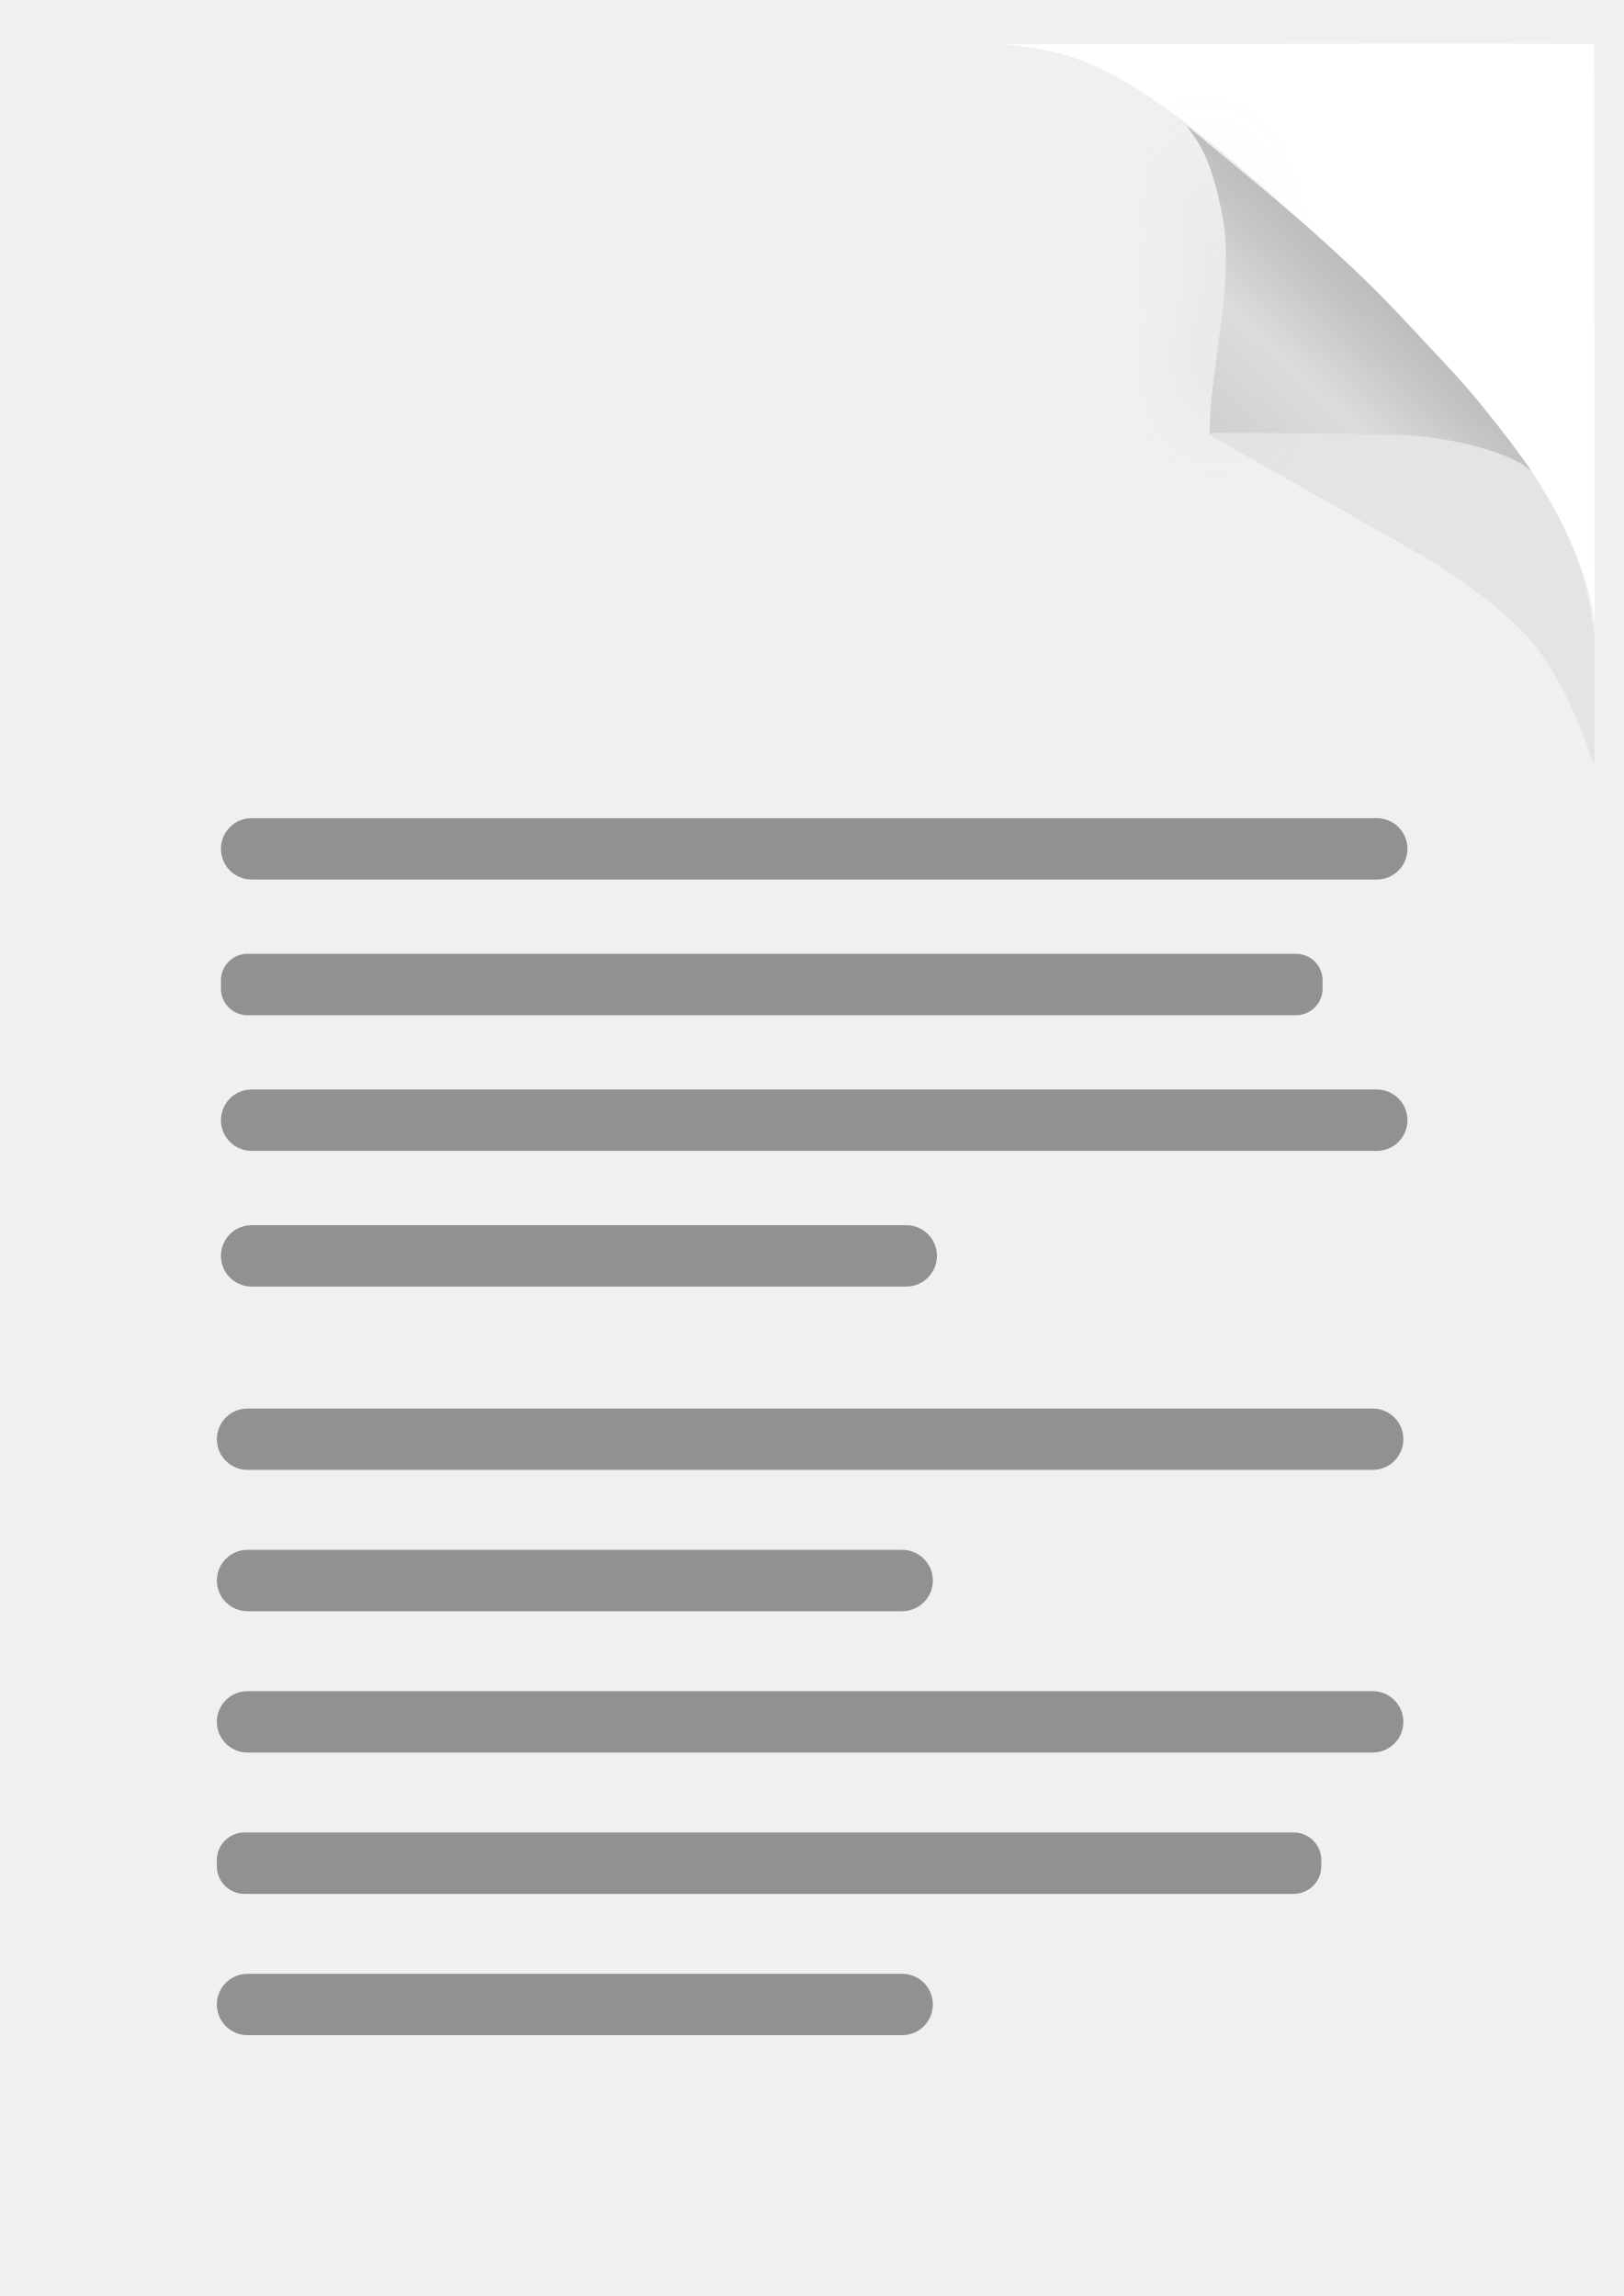
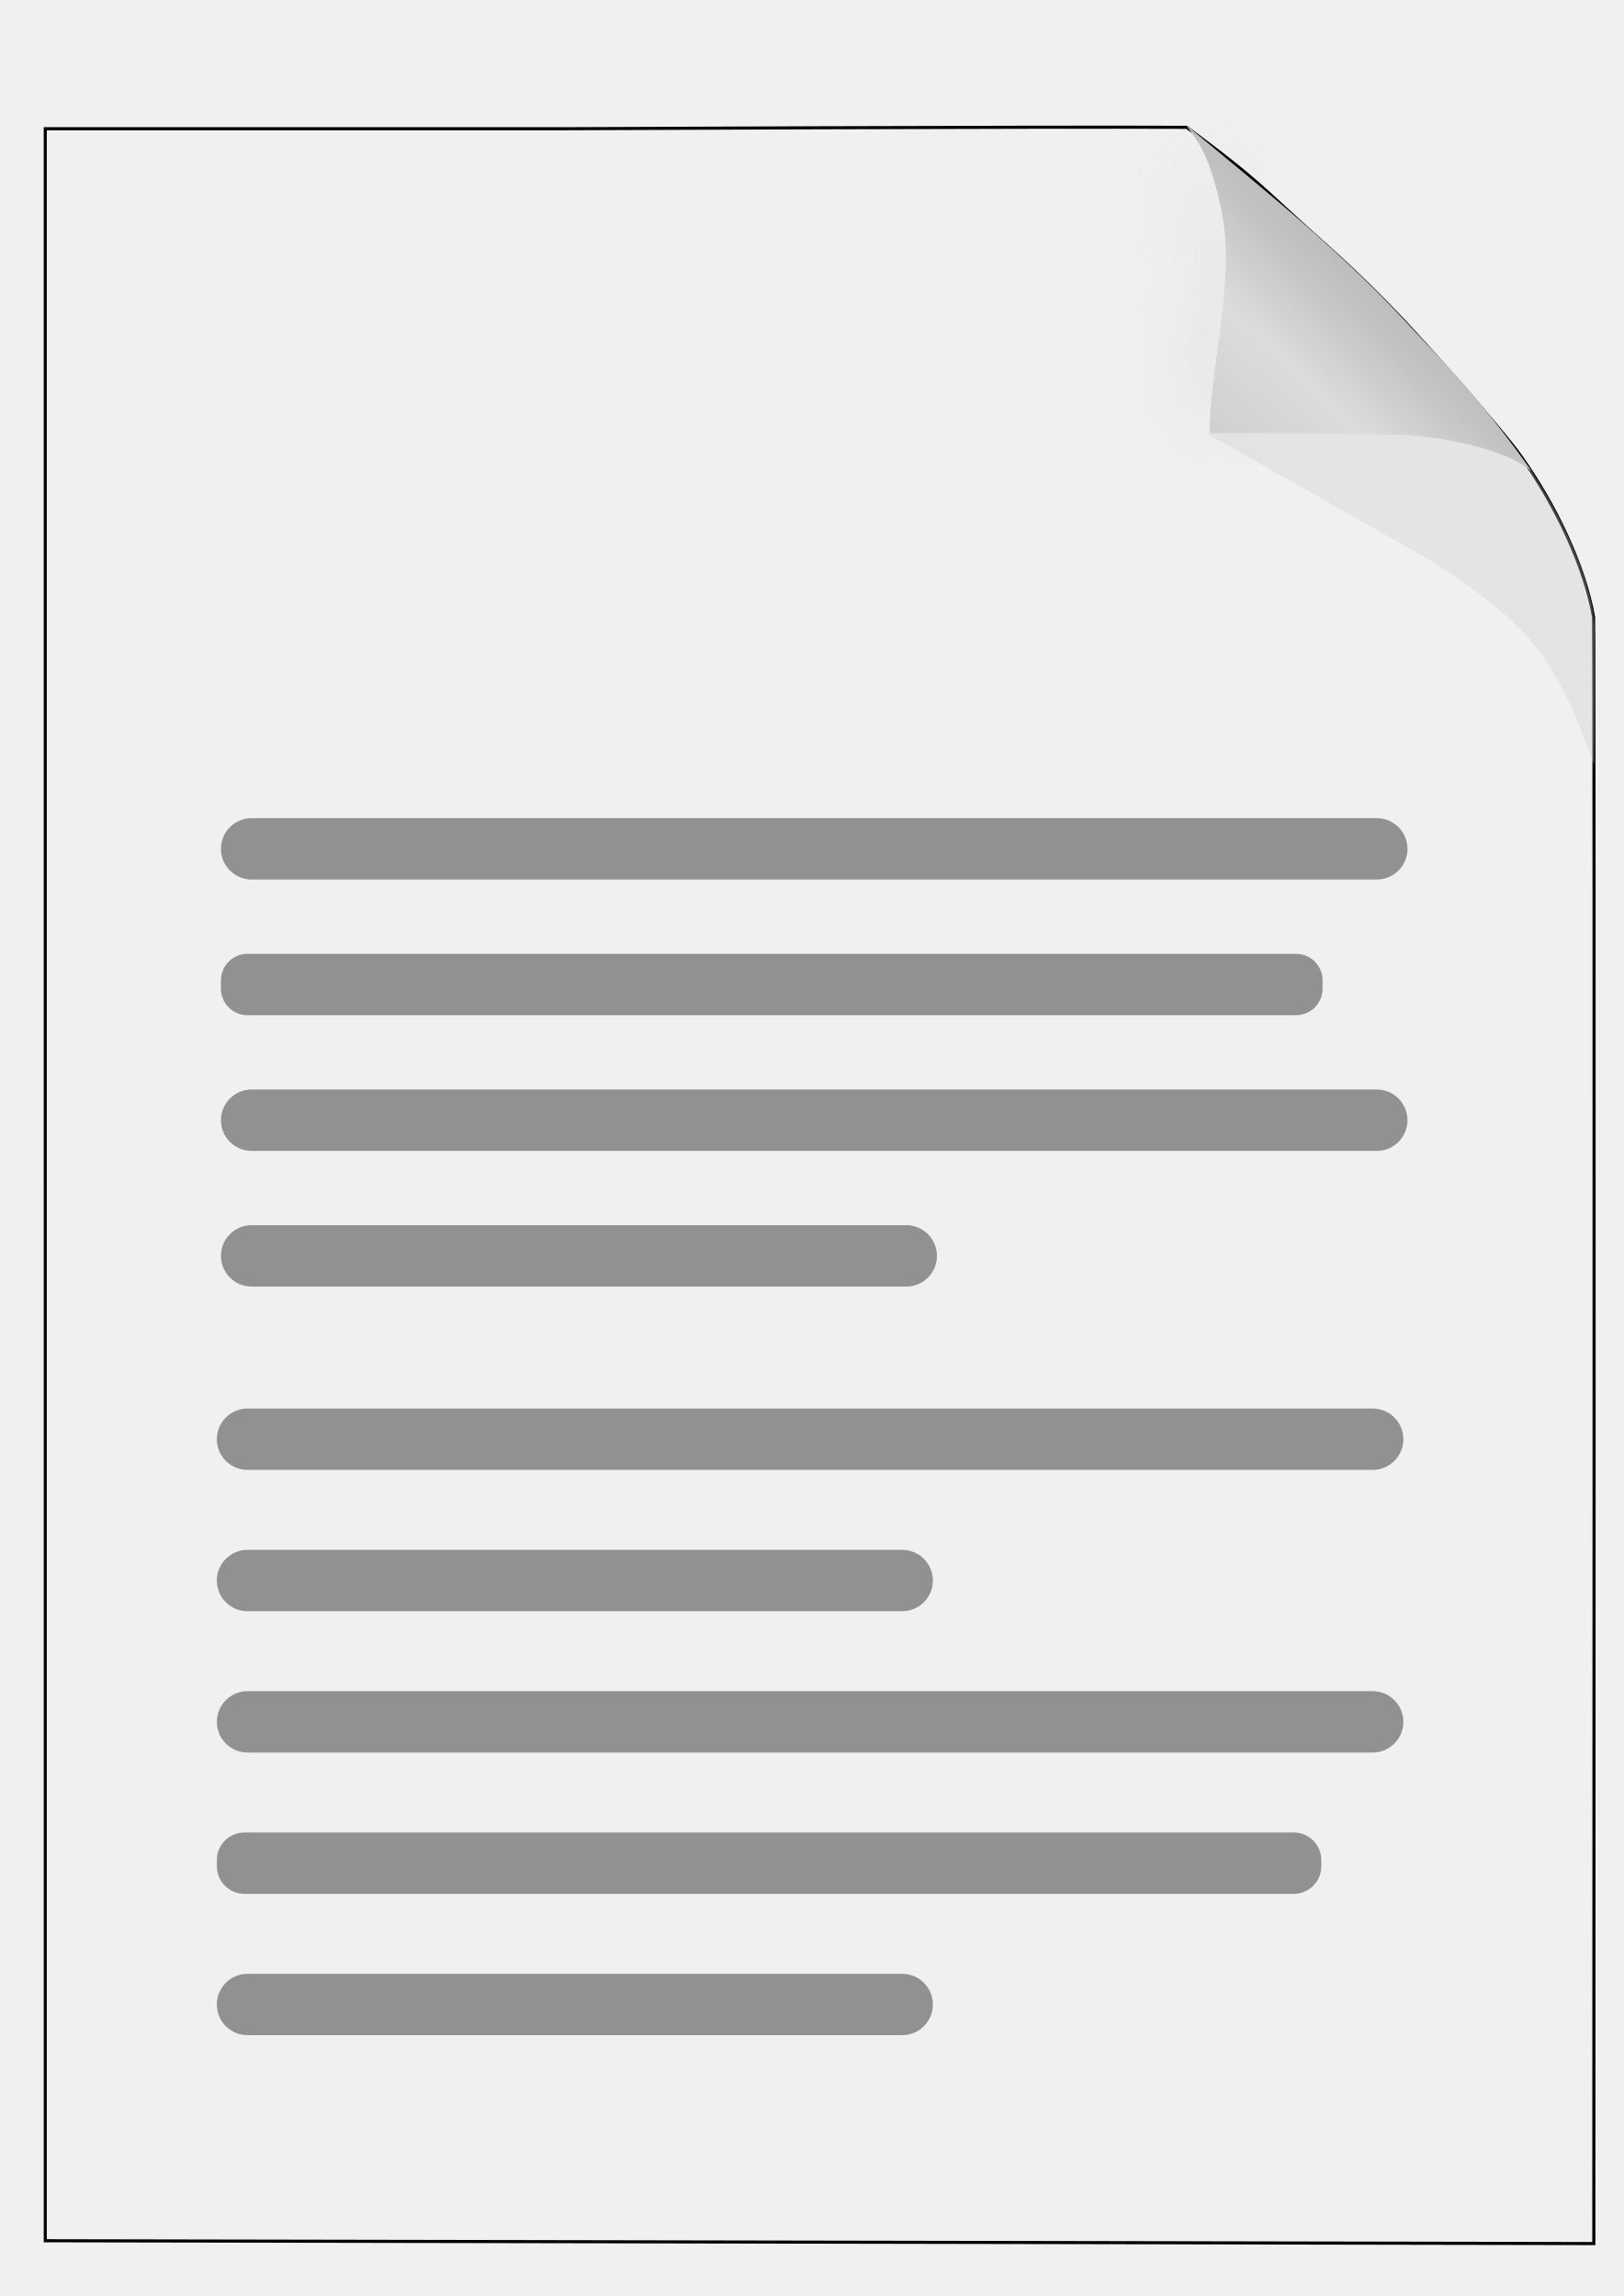
<svg xmlns="http://www.w3.org/2000/svg" xmlns:xlink="http://www.w3.org/1999/xlink" width="210mm" height="297mm" viewBox="0 0 210 297" version="1.1" id="svg1" xml:space="preserve">
  <defs id="defs1">
    <linearGradient id="linearGradient5">
      <stop style="stop-color:#d1d1d1;stop-opacity:1;" offset="0" id="stop5" />
      <stop style="stop-color:#dcdcdc;stop-opacity:1;" offset="0.406" id="stop7" />
      <stop style="stop-color:#c4c4c4;stop-opacity:1;" offset="0.75" id="stop8" />
      <stop style="stop-color:#b8b8b8;stop-opacity:1;" offset="1" id="stop6" />
    </linearGradient>
    <filter style="color-interpolation-filters:sRGB" id="filter5" x="-1.439" y="-0.357" width="3.878" height="1.714">
      <feGaussianBlur stdDeviation="4.599" id="feGaussianBlur5" />
    </filter>
    <linearGradient xlink:href="#linearGradient5" id="linearGradient6" x1="157.609" y1="54.982" x2="177.983" y2="33.28" gradientUnits="userSpaceOnUse" />
  </defs>
  <g id="layer1">
-     <rect style="fill:#f0f0f0;fill-opacity:1;stroke:none;stroke-width:0.548;stroke-linecap:round;stroke-linejoin:round;stroke-opacity:0.293" id="rect1" width="202.65" height="287.618" x="3.505" y="5.723" ry="0.982" />
+     <rect style="fill:#f0f0f0;fill-opacity:1;stroke:none;stroke-width:0.548;stroke-linecap:round;stroke-linejoin:round;stroke-opacity:0.293" id="rect1" width="202.65" height="287.618" x="375.117" y="-4.628" ry="0.982" />
+     <path style="fill:#f0f0f0;stroke:#000000;stroke-width:0.4;stroke-linecap:butt;stroke-linejoin:miter;stroke-dasharray:none;stroke-opacity:1;fill-opacity:1" d="m 5.856,289.852 200.279,0.366 c 0,0 0.104,-202.67 -0.027,-210.368 -1.145,-6.6 -4.922,-14.563 -9.488,-20.95 -2.677,-3.745 -12.626,-14.845 -15.142,-17.498 -6.45,-6.802 -10.164,-9.784 -14.182,-13.495 -4.873,-4.501 -6.43,-5.97 -13.816,-11.437 -18.848,-0.091 -80.88,0.183 -80.88,0.183 l -66.745,-1e-6 z" id="path2" />
    <rect style="fill:#919191;fill-opacity:1;stroke:none;stroke-width:0.335;stroke-linecap:round;stroke-linejoin:round" id="rect3" width="153.458" height="7.938" x="28.575" y="105.833" ry="3.969" />
    <rect style="fill:#919191;fill-opacity:1;stroke:none;stroke-width:0.335;stroke-linecap:round;stroke-linejoin:round" id="rect3-3" width="142.479" height="7.938" x="28.575" y="123.384" ry="3.428" />
    <rect style="fill:#919191;fill-opacity:1;stroke:none;stroke-width:0.335;stroke-linecap:round;stroke-linejoin:round" id="rect3-1" width="153.458" height="7.938" x="28.046" y="182.201" ry="3.969" />
    <rect style="fill:#919191;fill-opacity:1;stroke:none;stroke-width:0.335;stroke-linecap:round;stroke-linejoin:round" id="rect3-4" width="153.458" height="7.938" x="28.046" y="218.762" ry="3.969" />
    <rect style="fill:#919191;fill-opacity:1;stroke:none;stroke-width:0.335;stroke-linecap:round;stroke-linejoin:round" id="rect3-2" width="142.845" height="7.938" x="28.046" y="237.042" ry="3.571" />
    <rect style="fill:#919191;fill-opacity:1;stroke:none;stroke-width:0.335;stroke-linecap:round;stroke-linejoin:round" id="rect3-9" width="153.458" height="7.938" x="28.575" y="140.935" ry="3.969" />
    <rect style="fill:#919191;fill-opacity:1;stroke:none;stroke-width:0.335;stroke-linecap:round;stroke-linejoin:round" id="rect3-9-2" width="92.604" height="7.938" x="28.575" y="158.485" ry="3.969" />
    <rect style="fill:#919191;fill-opacity:1;stroke:none;stroke-width:0.335;stroke-linecap:round;stroke-linejoin:round" id="rect3-9-2-2" width="92.604" height="7.938" x="28.046" y="200.481" ry="3.969" />
    <rect style="fill:#919191;fill-opacity:1;stroke:none;stroke-width:0.335;stroke-linecap:round;stroke-linejoin:round" id="rect3-9-2-2-2" width="92.604" height="7.938" x="28.046" y="255.323" ry="3.969" />
-     <path style="fill:#ffffff;fill-opacity:1;stroke:none;stroke-width:0.265px;stroke-linecap:butt;stroke-linejoin:miter;stroke-opacity:0.293" d="m 130.053,5.734 c 63.128,-0.169 76.121,-0.053 76.121,-0.053 l 0.058,76.811 C 204.834,73.048 203.969,63.04 175.26,35.28 146.551,7.521 139.522,6.848 130.053,5.734 Z" id="path3" />
+     <path style="fill:#ffffff;fill-opacity:1;stroke:none;stroke-width:0.265px;stroke-linecap:butt;stroke-linejoin:miter;stroke-opacity:0.293" d="m 215.064,-15.486 c 63.128,-0.169 76.121,-0.053 76.121,-0.053 l 0.058,76.811 c -1.399,-9.444 -2.264,-19.452 -30.973,-47.212 -28.709,-27.76 -35.738,-28.433 -45.207,-29.547 z" id="path3" />
    <path style="mix-blend-mode:normal;fill:#b1b1b1;fill-opacity:0.216;stroke:none;stroke-width:0.265px;stroke-linecap:butt;stroke-linejoin:miter;stroke-opacity:1;filter:url(#filter5)" d="m 159.147,27.054 c -1.852,-2.249 -2.16,-7.928 -4.399,-5.467 -3.853,4.237 2.726,7.423 1.271,15.096 -1.455,7.673 -3.929,5.963 -1.852,11.245 2.492,6.338 5.695,4.857 6.392,-2.603 0.786,-8.413 0.799,-11.252 -1.411,-18.27 z" id="path5" transform="matrix(1,0,0,1.103081,0,-2.136396)" />
    <path style="fill:#cecece;fill-opacity:0.333;stroke:none;stroke-width:0.265px;stroke-linecap:butt;stroke-linejoin:miter;stroke-opacity:1" d="m 198.14,61.017 c -7.629,-6.412 -24.295,-19.693 -36.81,-9.856 -2.121,1.667 -5.226,4.864 -4.961,5.063 0.265,0.198 28.937,16.362 29.202,16.626 0.265,0.265 8.074,4.918 12.47,10.097 5.499,6.478 8.145,16.665 8.165,16.019 0.136,-16.765 -0.029,-11.885 0.037,-17.375 0.049,-4.025 -2.468,-12.003 -8.103,-20.574 z" id="path1" />
    <path style="fill:url(#linearGradient6);stroke:none;stroke-width:0.265px;stroke-linecap:butt;stroke-linejoin:miter;stroke-opacity:0.618;fill-opacity:1" d="m 198.173,61.053 c -3.223,-3.067 -12.744,-4.838 -18.186,-4.828 -5.442,0.009 -2.881,-0.216 -23.519,-0.216 -0.201,-6.998 3.259,-19.544 1.652,-27.983 -1.606,-8.439 -3.464,-9.939 -4.703,-11.848 10.257,8.556 14.695,12.051 21.599,18.57 4.356,4.113 6.556,6.614 12.477,12.935 5.442,5.81 10.68,13.37 10.68,13.37 z" id="path4" />
  </g>
</svg>
